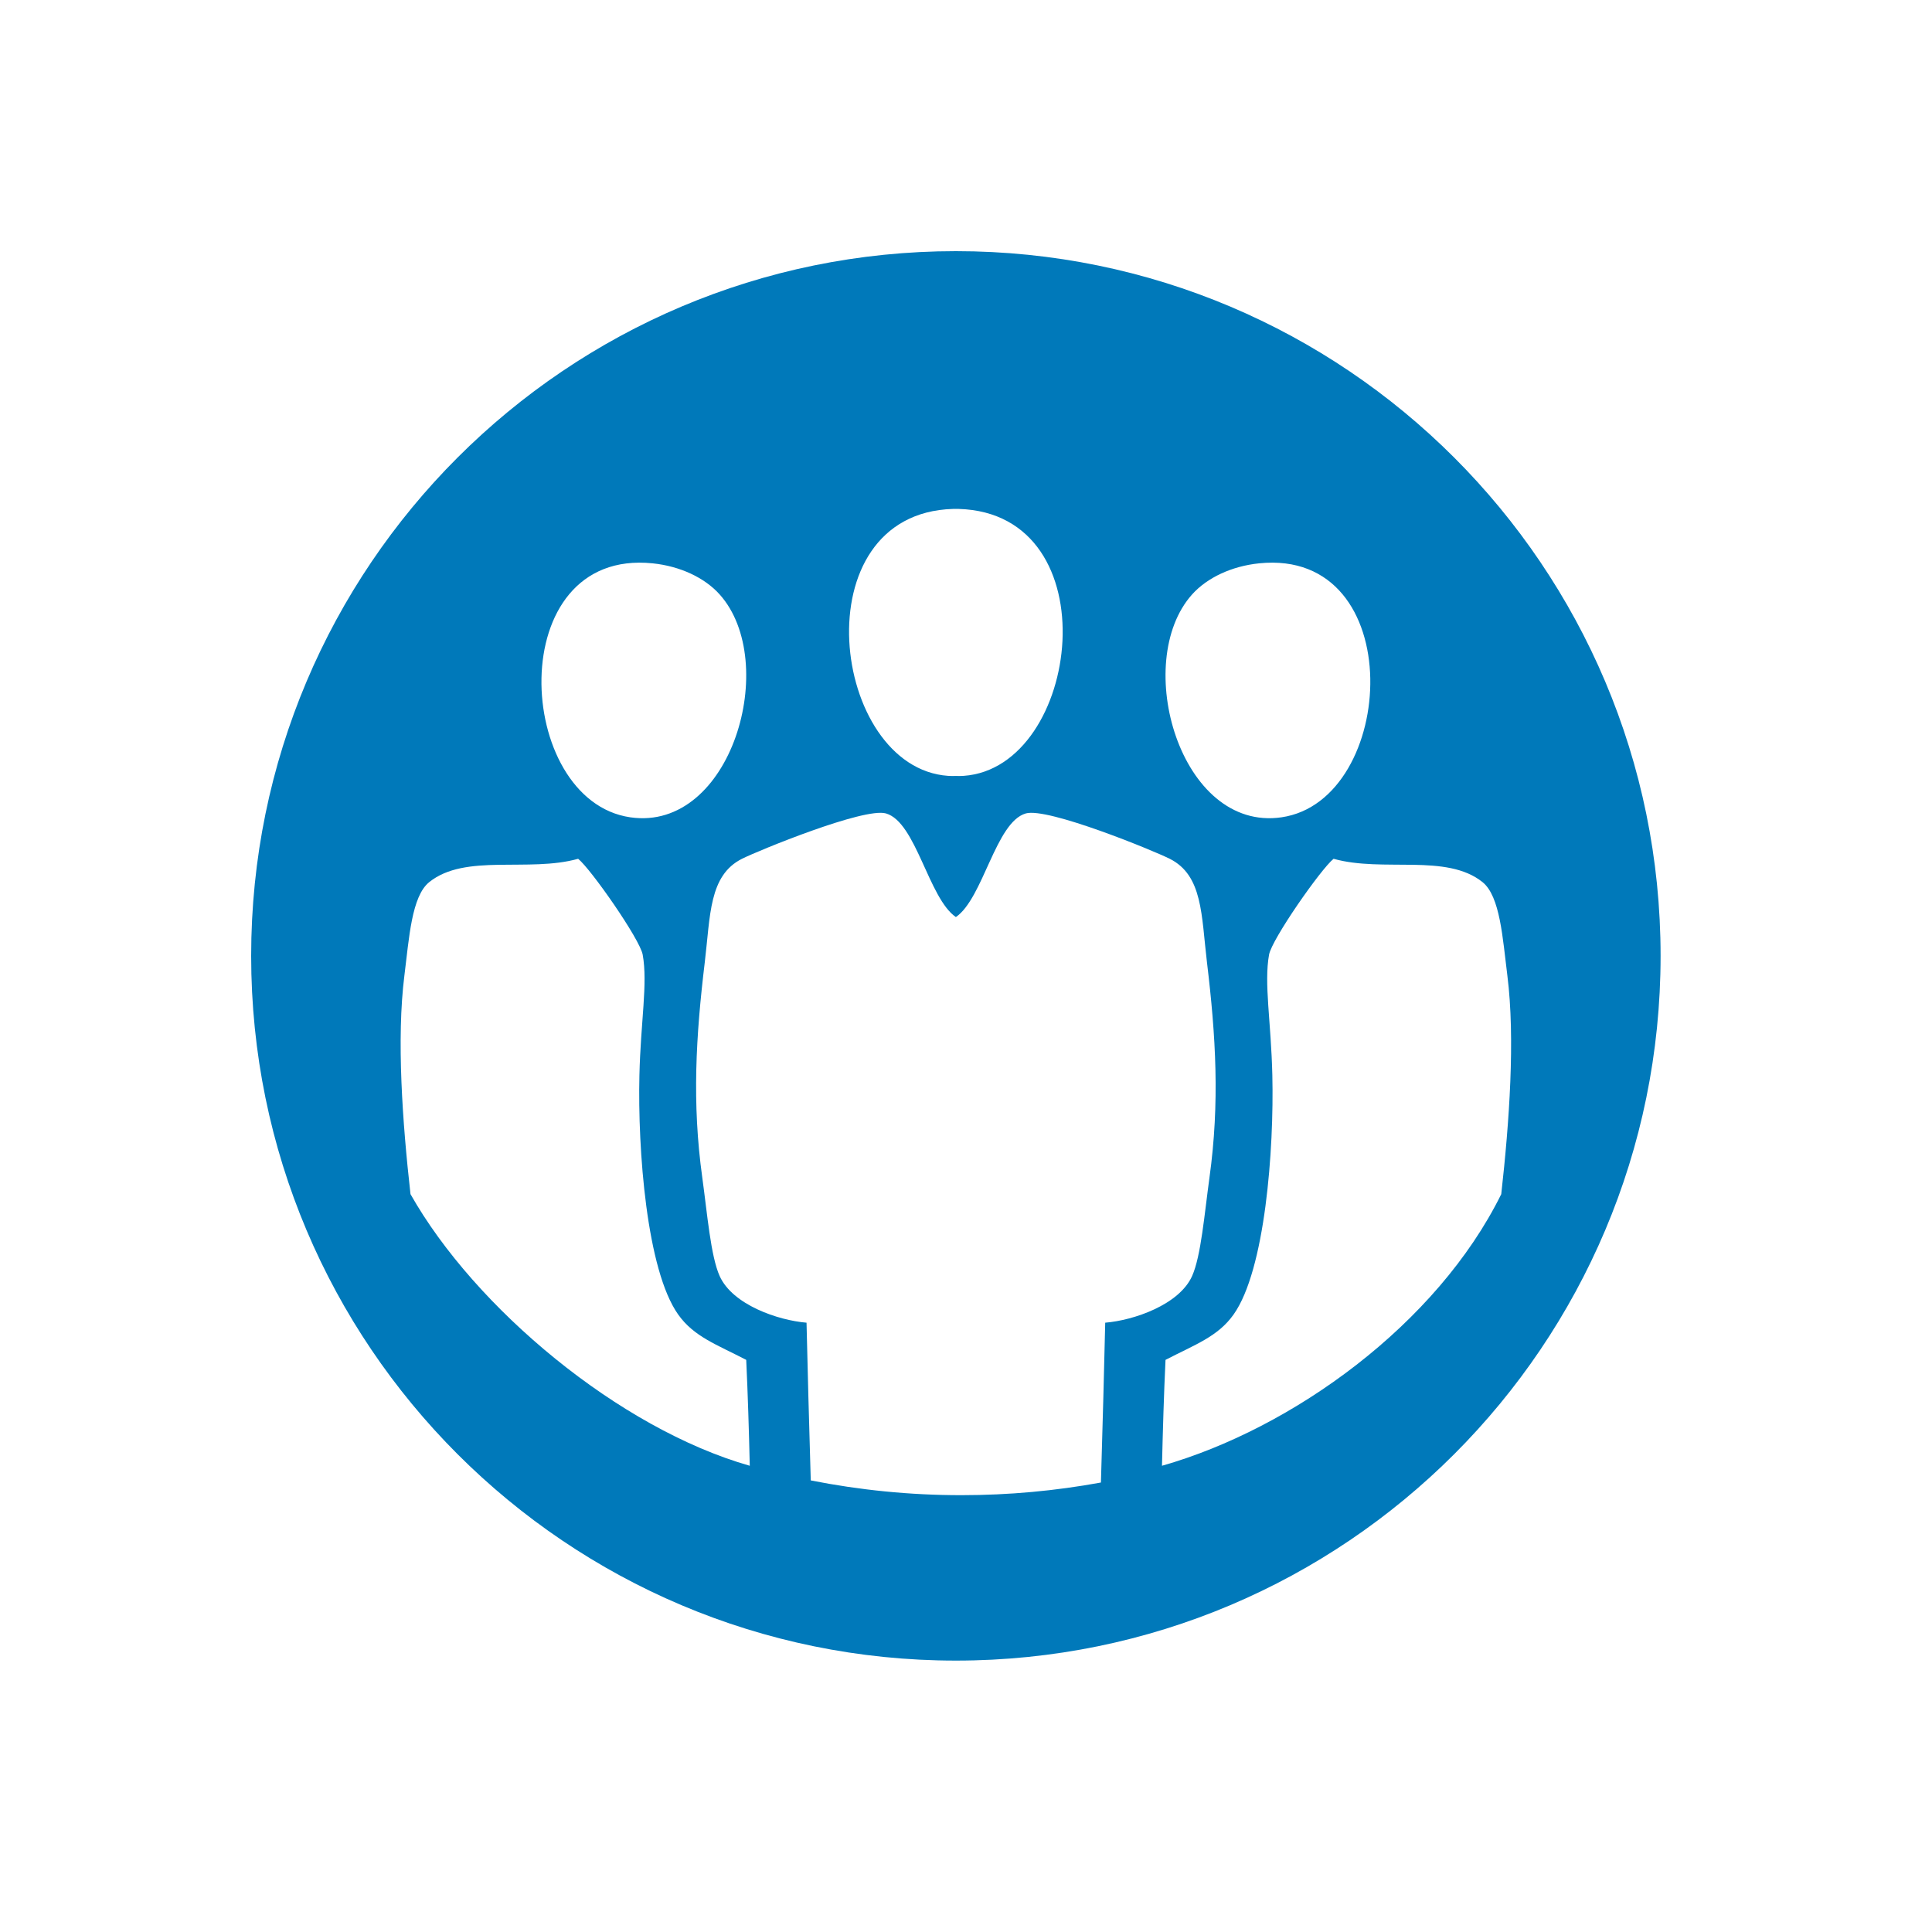
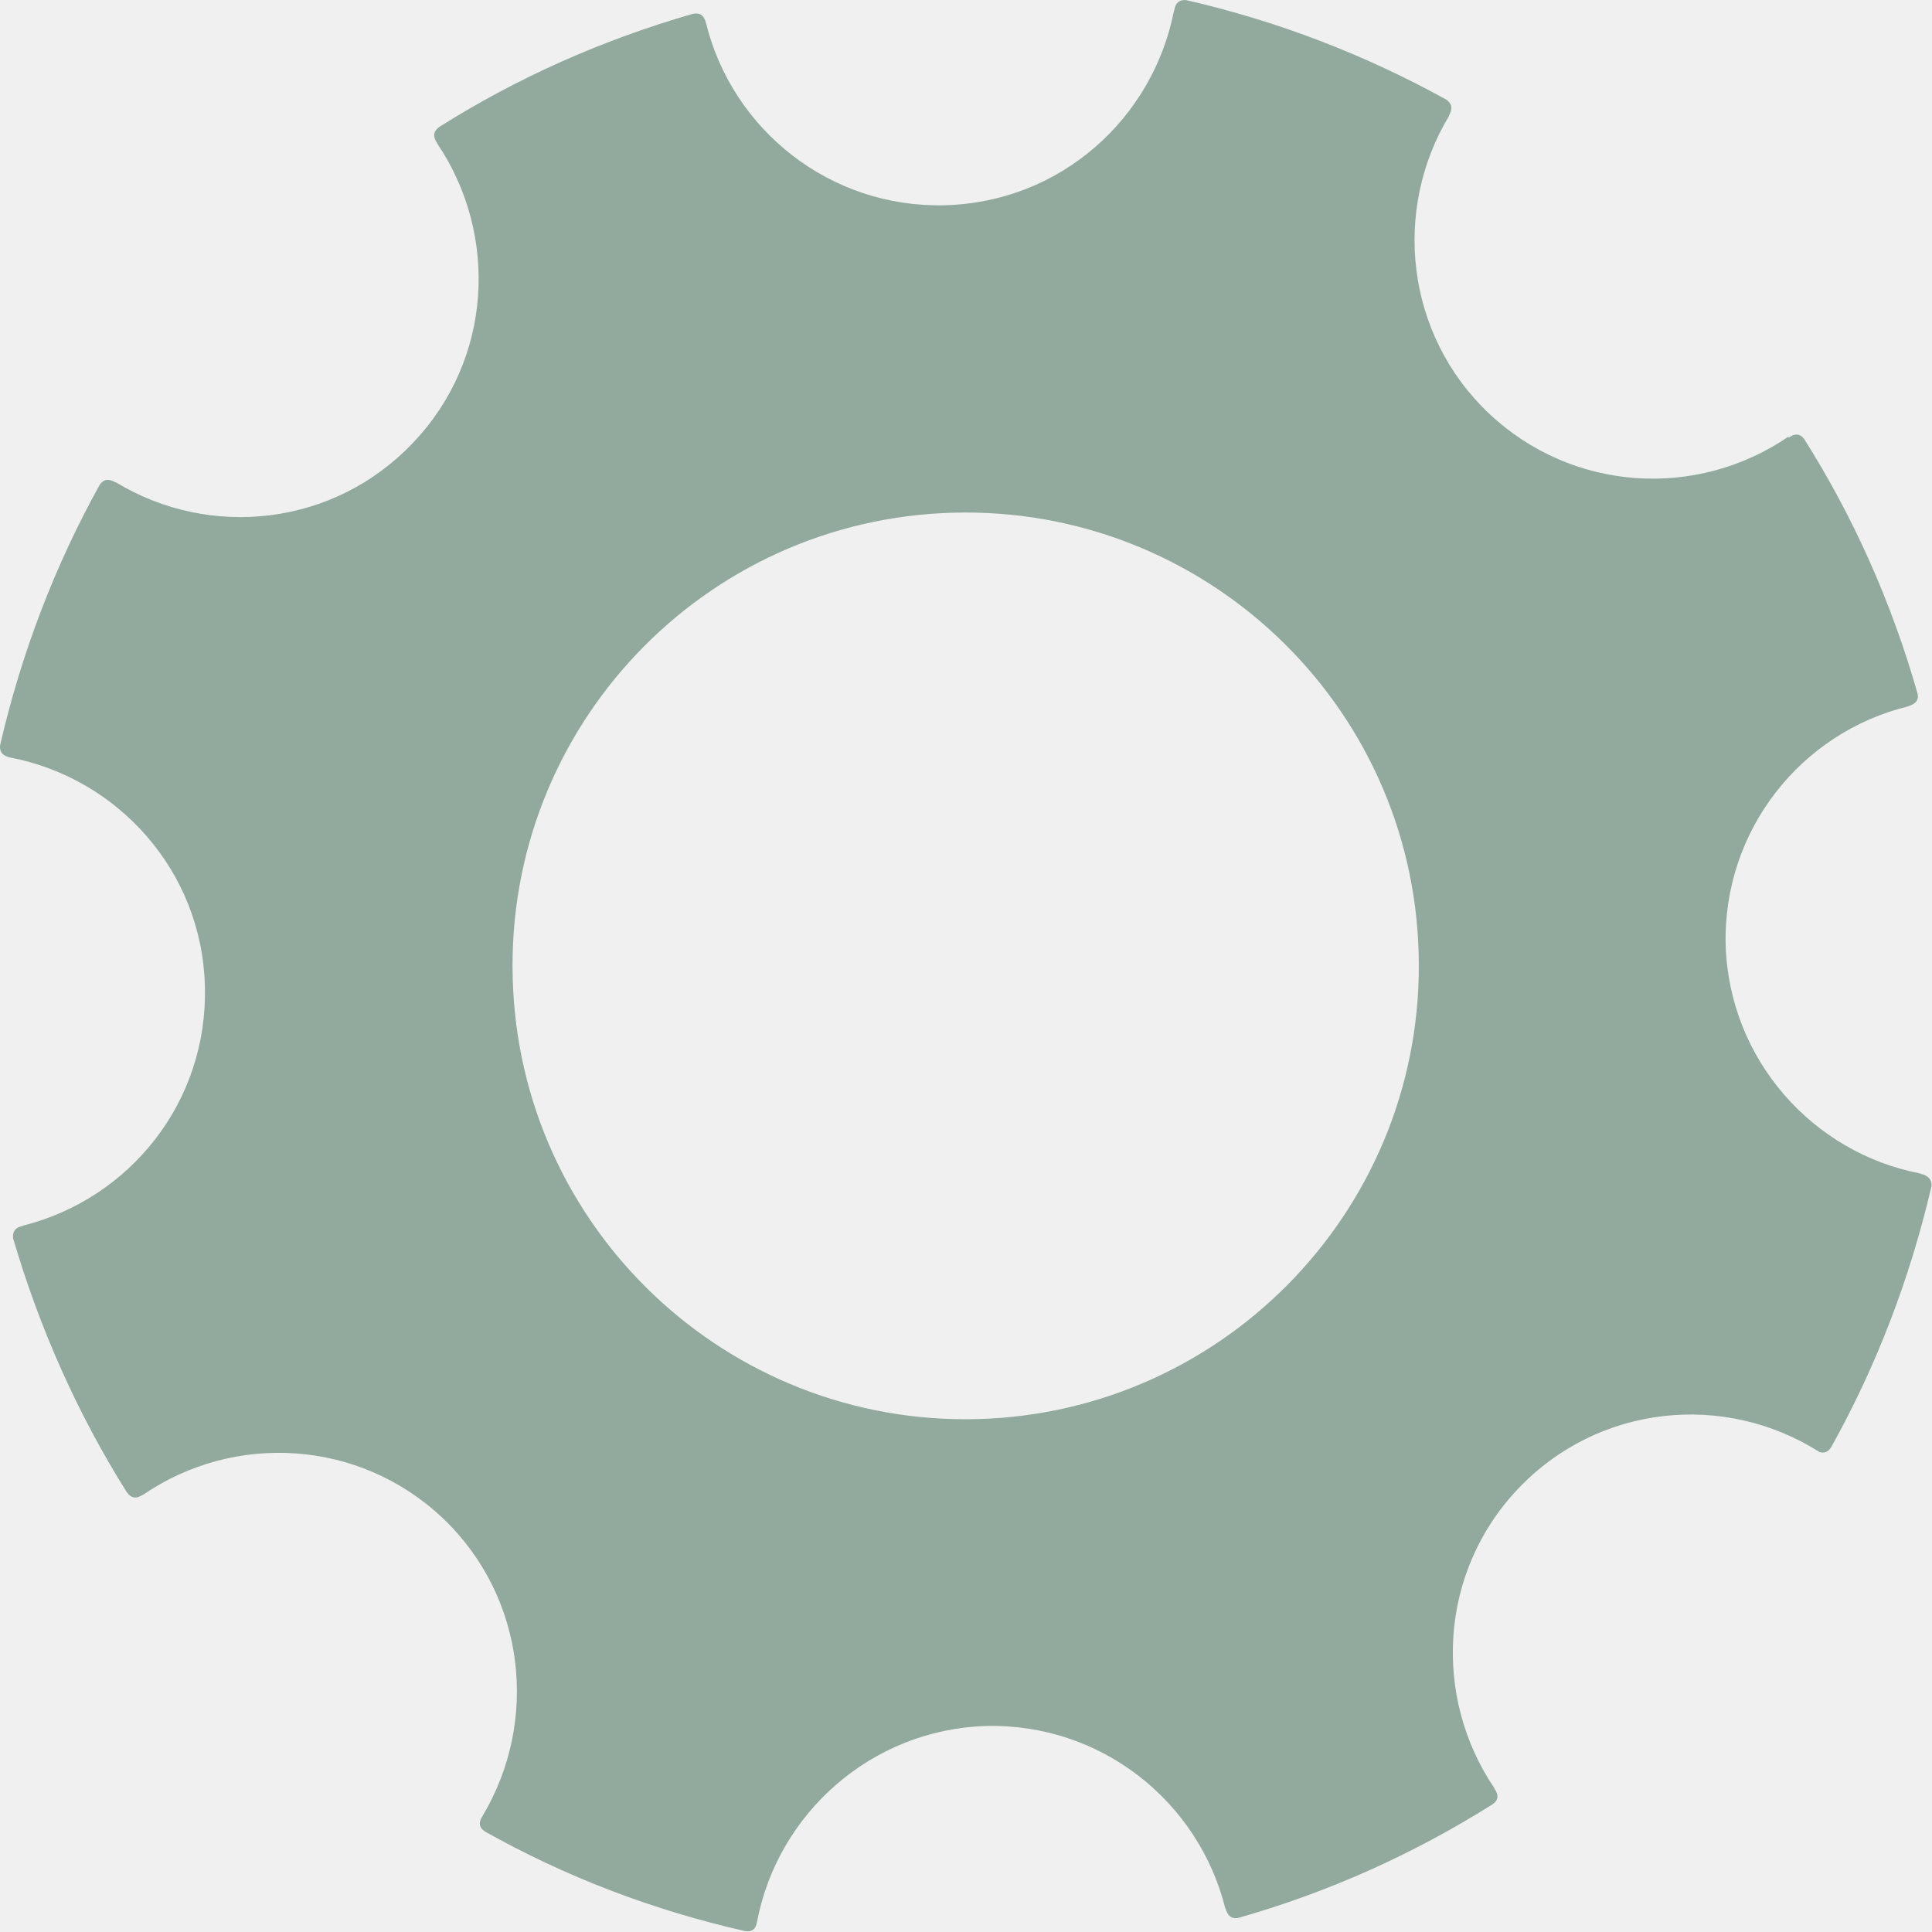
- <svg xmlns="http://www.w3.org/2000/svg" width="100px" height="100px" viewBox="0 0 100 100" version="1.1">
+ <svg xmlns="http://www.w3.org/2000/svg" width="66px" height="66px" viewBox="0 0 66 66" version="1.1">
  <defs />
  <g id="Page-1" stroke="none" stroke-width="1" fill="none" fill-rule="evenodd">
-     <g id="icon_team">
-       <rect id="Rectangle-89-Copy-4" fill="#FFFFFF" x="0" y="0" width="100" height="100" />
-       <path d="M78.02,50.487 C78.435,53.768 78.118,58.116 77.705,61.808 C74.377,68.547 66.9,73.944 60.144,75.868 C60.189,73.993 60.243,72.151 60.327,70.387 C61.855,69.593 63.035,69.188 63.85,68.039 C65.484,65.735 65.947,59.504 65.856,55.655 C65.791,52.873 65.417,50.905 65.686,49.414 C65.83,48.612 68.371,44.976 69.026,44.451 C71.598,45.17 74.868,44.158 76.735,45.658 C77.65,46.393 77.777,48.569 78.02,50.487 M66.328,42.304 C61.085,43.065 58.565,34.27 61.703,30.768 C62.488,29.892 63.763,29.303 65.171,29.158 C72.966,28.359 72.335,41.433 66.328,42.304 M49.882,40.158 C49.746,40.167 49.61,40.167 49.476,40.163 C49.341,40.167 49.206,40.167 49.069,40.158 C43.007,39.73 41.418,26.577 49.326,26.342 L49.625,26.342 C57.533,26.577 55.945,39.73 49.882,40.158 M32.624,42.304 C26.617,41.433 25.986,28.359 33.78,29.158 C35.189,29.303 36.464,29.892 37.249,30.768 C40.386,34.27 37.866,43.065 32.624,42.304 M29.925,44.451 C30.581,44.976 33.121,48.612 33.266,49.414 C33.535,50.905 33.161,52.873 33.096,55.655 C33.005,59.504 33.468,65.735 35.102,68.039 C35.917,69.188 37.096,69.593 38.624,70.387 C38.708,72.151 38.763,73.993 38.808,75.868 C32.051,73.944 24.575,67.703 21.247,61.808 C20.833,58.116 20.517,53.768 20.932,50.487 C21.174,48.569 21.302,46.393 22.217,45.658 C24.084,44.158 27.354,45.17 29.925,44.451 M41.746,68.462 C40.27,68.341 37.916,67.535 37.249,66.047 C36.785,65.014 36.607,62.807 36.35,60.95 C35.812,57.073 36.021,53.614 36.478,49.816 C36.773,47.368 36.691,45.314 38.405,44.451 C39.233,44.034 44.728,41.778 45.857,42.103 C47.42,42.552 48.059,46.499 49.476,47.467 C50.893,46.499 51.532,42.552 53.095,42.103 C54.224,41.778 59.719,44.034 60.546,44.451 C62.261,45.314 62.179,47.368 62.473,49.816 C62.931,53.614 63.139,57.073 62.602,60.95 C62.345,62.807 62.166,65.014 61.703,66.047 C61.036,67.535 58.681,68.341 57.206,68.462 C57.154,70.81 57.072,73.72 56.984,76.735 C54.64,77.164 52.226,77.39 49.758,77.39 C47.091,77.39 44.486,77.125 41.965,76.626 C41.878,73.65 41.797,70.783 41.746,68.462 M85.952,49.476 C85.952,29.33 69.621,13 49.476,13 C29.331,13 13,29.33 13,49.476 C13,69.621 29.331,85.952 49.476,85.952 C69.621,85.952 85.952,69.621 85.952,49.476" id="Imported-Layers" fill="#0079BA" />
+     <g id="Desktop-HD" transform="translate(-463, -245)" fill="#91AA9D">
+       <g id="Scaling-a-business" transform="translate(100, 67)">
+         <path d="M396.405,226.478 C387.851,226.705 380.739,219.965 380.515,211.413 C380.276,202.862 387.019,195.742 395.573,195.514 C404.115,195.287 411.239,202.031 411.463,210.563 C411.705,219.117 404.953,226.238 396.405,226.478 M425.152,227.601 C425.312,227.656 425.441,227.607 425.548,227.451 C427.095,224.685 428.243,221.692 428.983,218.522 C429.001,218.298 428.875,218.16 428.611,218.098 L428.617,218.092 C424.922,217.386 422.077,214.201 421.951,210.29 C421.853,206.37 424.523,203.022 428.184,202.132 L428.184,202.126 C428.43,202.058 428.559,201.923 428.507,201.696 C427.626,198.596 426.321,195.665 424.633,192.998 C424.495,192.813 424.323,192.795 424.093,192.955 L424.093,192.918 C420.972,195.054 416.714,194.815 413.86,192.12 C411.018,189.425 410.56,185.171 412.506,181.954 L412.491,181.96 C412.632,181.721 412.605,181.549 412.417,181.408 C409.661,179.885 406.678,178.725 403.507,178.001 C403.286,177.989 403.151,178.099 403.114,178.357 L403.108,178.351 C402.387,182.064 399.219,184.907 395.284,185.011 C391.365,185.115 388.022,182.445 387.12,178.793 C387.053,178.529 386.924,178.431 386.687,178.467 C383.584,179.357 380.665,180.659 378.013,182.332 C377.796,182.488 377.777,182.66 377.94,182.899 L377.934,182.899 C380.042,186.021 379.824,190.281 377.111,193.123 C374.416,195.975 370.174,196.429 366.955,194.474 L366.955,194.483 C366.715,194.345 366.543,194.366 366.411,194.551 C364.88,197.31 363.729,200.309 363.004,203.455 C362.977,203.685 363.084,203.814 363.336,203.875 C367.041,204.581 369.901,207.77 369.999,211.684 C370.11,215.631 367.446,218.952 363.778,219.872 L363.787,219.879 C363.526,219.922 363.428,220.066 363.446,220.296 C364.349,223.378 365.647,226.293 367.323,228.964 C367.476,229.185 367.651,229.215 367.891,229.056 L367.891,229.062 C371.006,226.932 375.263,227.165 378.118,229.854 C380.966,232.558 381.417,236.803 379.484,240.038 C379.339,240.259 379.358,240.431 379.57,240.569 C382.31,242.11 385.3,243.255 388.443,243.967 C388.685,244.013 388.827,243.899 388.863,243.641 C389.573,239.94 392.768,237.088 396.678,236.962 C400.613,236.864 403.946,239.538 404.858,243.193 L404.864,243.187 C404.938,243.451 405.06,243.549 405.281,243.525 C408.397,242.641 411.303,241.327 413.967,239.651 C414.195,239.504 414.207,239.329 414.05,239.095 L414.056,239.095 C411.942,235.98 412.157,231.717 414.848,228.872 C417.592,225.968 421.917,225.545 425.152,227.601" id="Imported-Layers" />
+       </g>
    </g>
  </g>
</svg>
